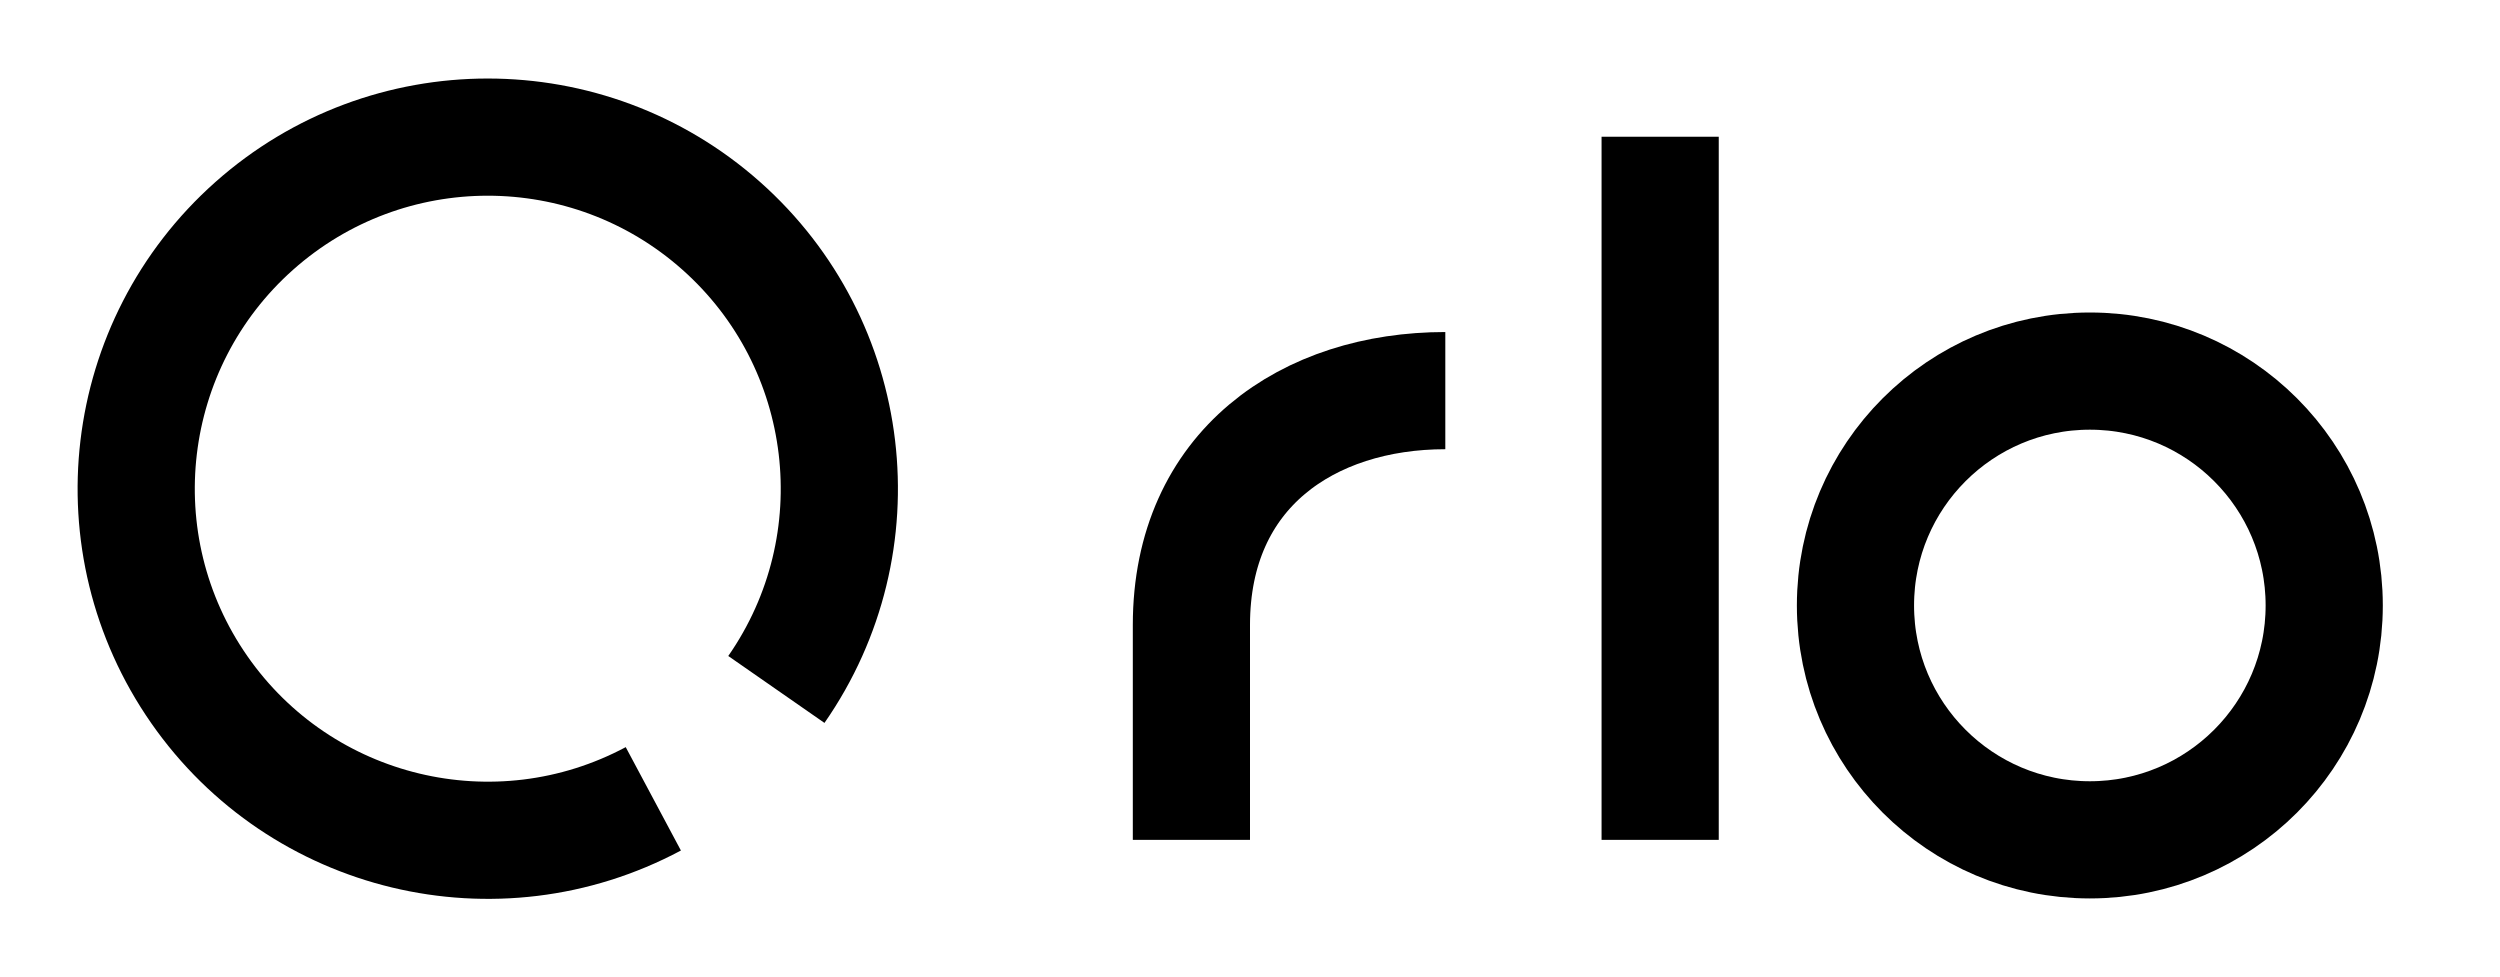
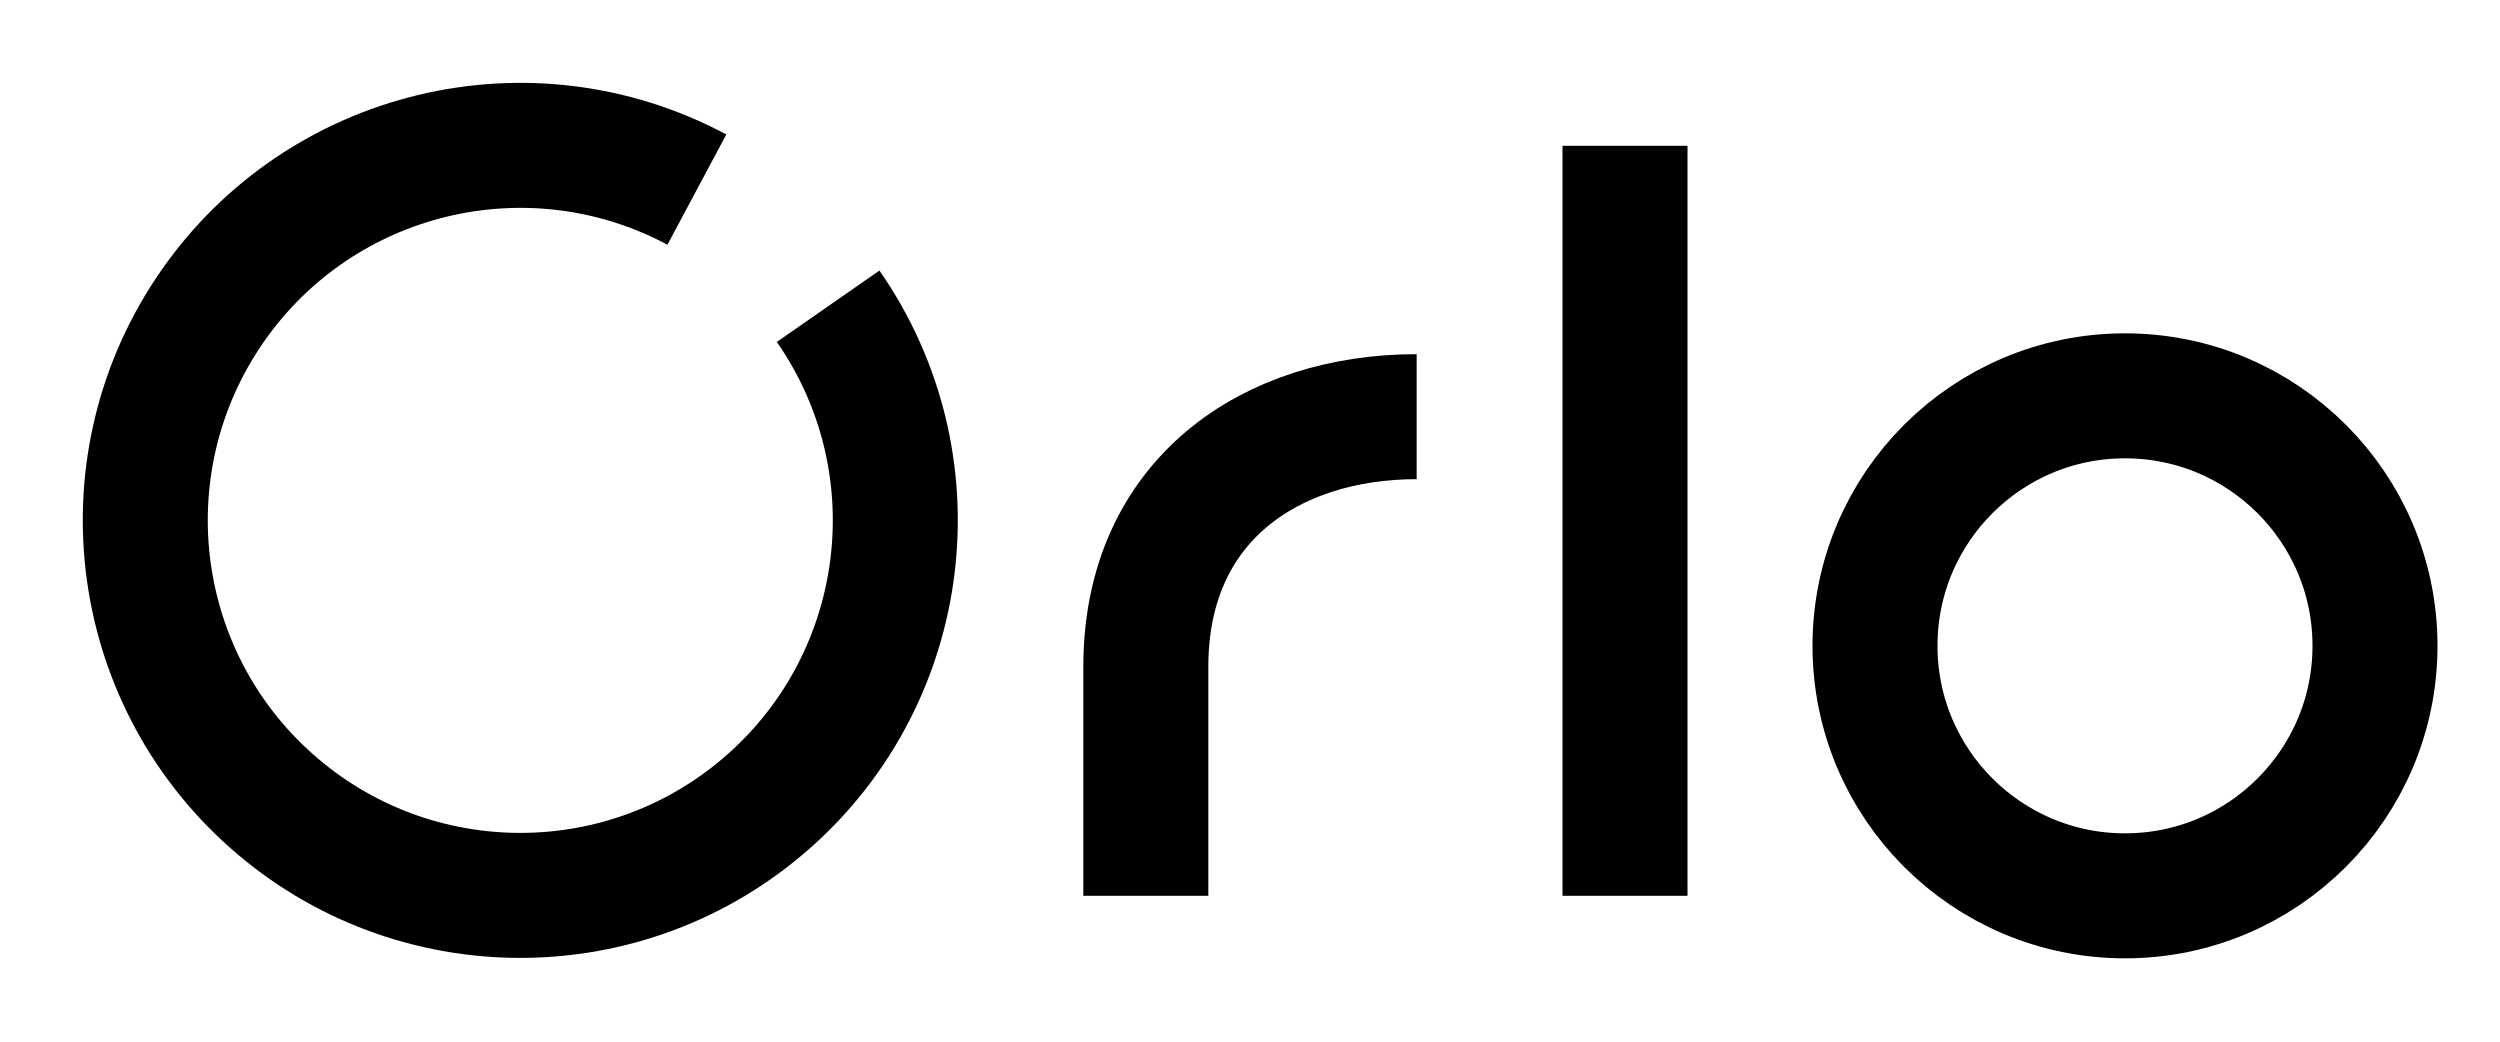
- <svg xmlns="http://www.w3.org/2000/svg" viewBox="0 0 256 100" role="img" aria-label="Orlo">
+ <svg xmlns="http://www.w3.org/2000/svg" viewBox="0 0 240 100" role="img" aria-label="Orlo">
  <g fill="none" stroke="#000000" stroke-width="12" stroke-linecap="butt" stroke-linejoin="round">
-     <path d="M66.9 81.8A36 36 0 1 1 79.5 70.6" />
-     <path d="M122 86V64C122 48 134 40 148 40" />
-     <path d="M170 14V86" />
-     <circle cx="214" cy="62" r="24" />
+     <path d="M79.5 29.4A36 36 0 1 1 66.9 18.2" />
+     <path d="M110 86V64C110 48 122 40 136 40" />
+     <path d="M156 14V86" />
+     <circle cx="204" cy="62" r="24" />
  </g>
</svg>
